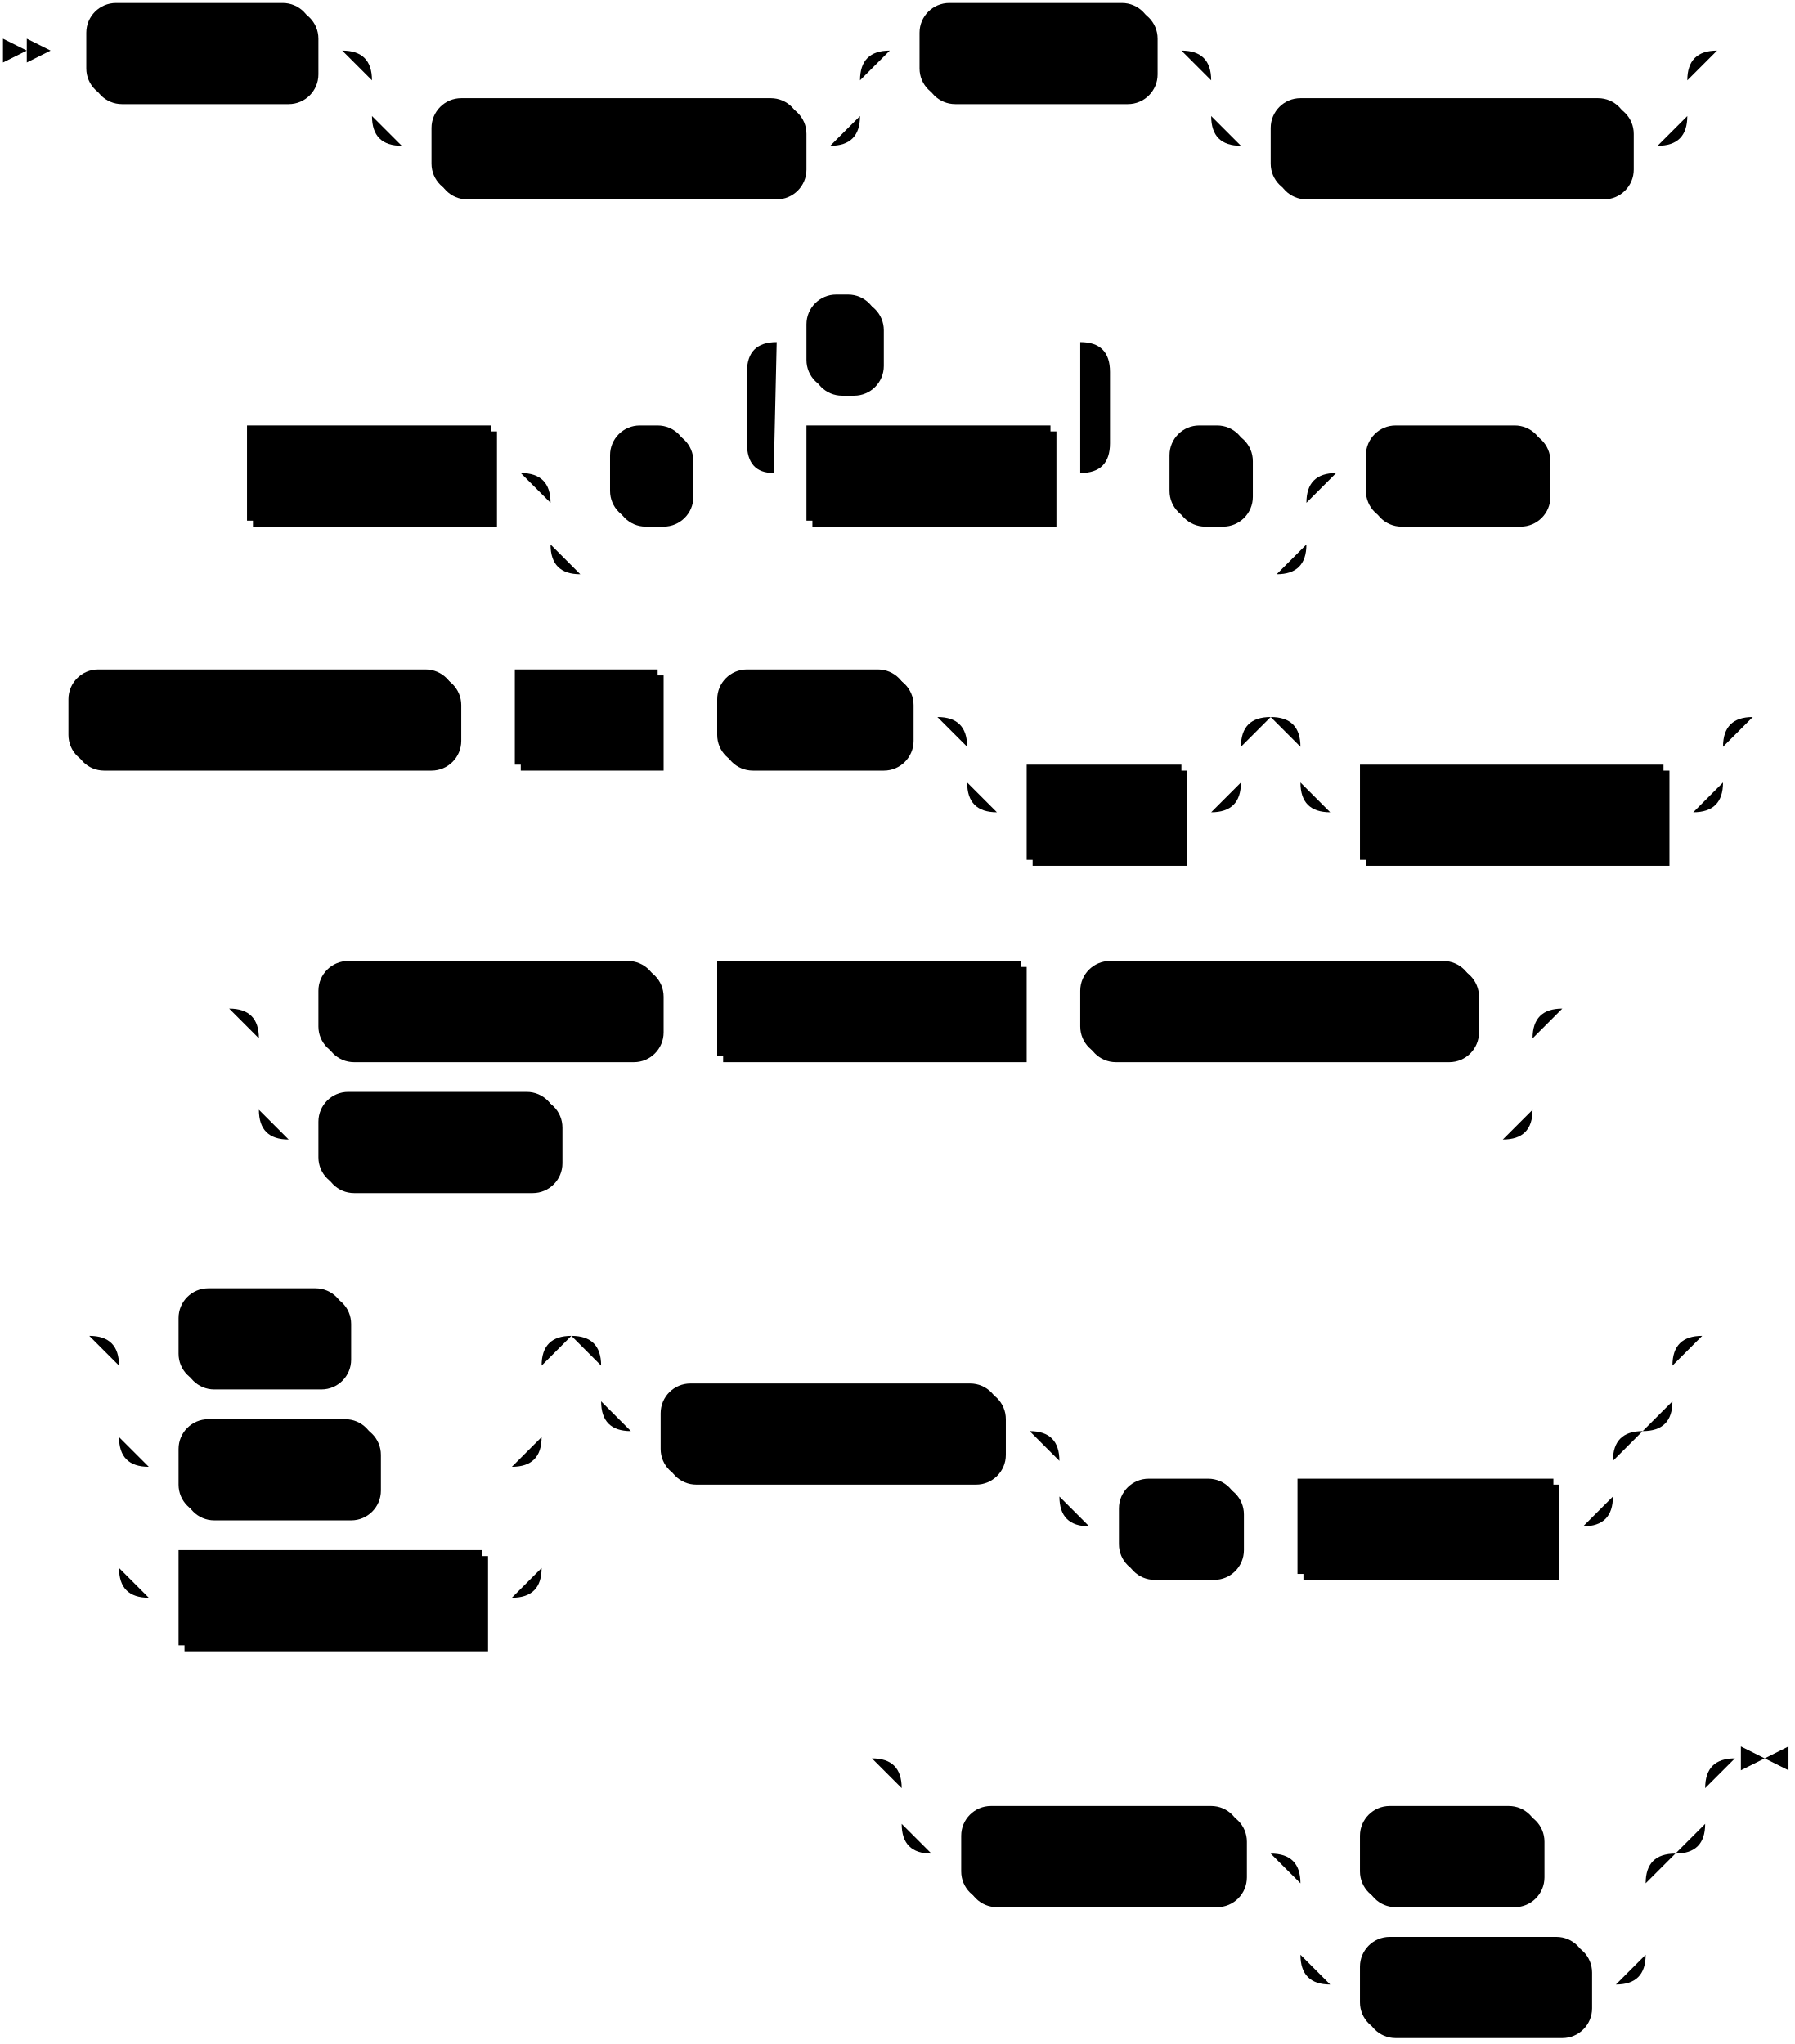
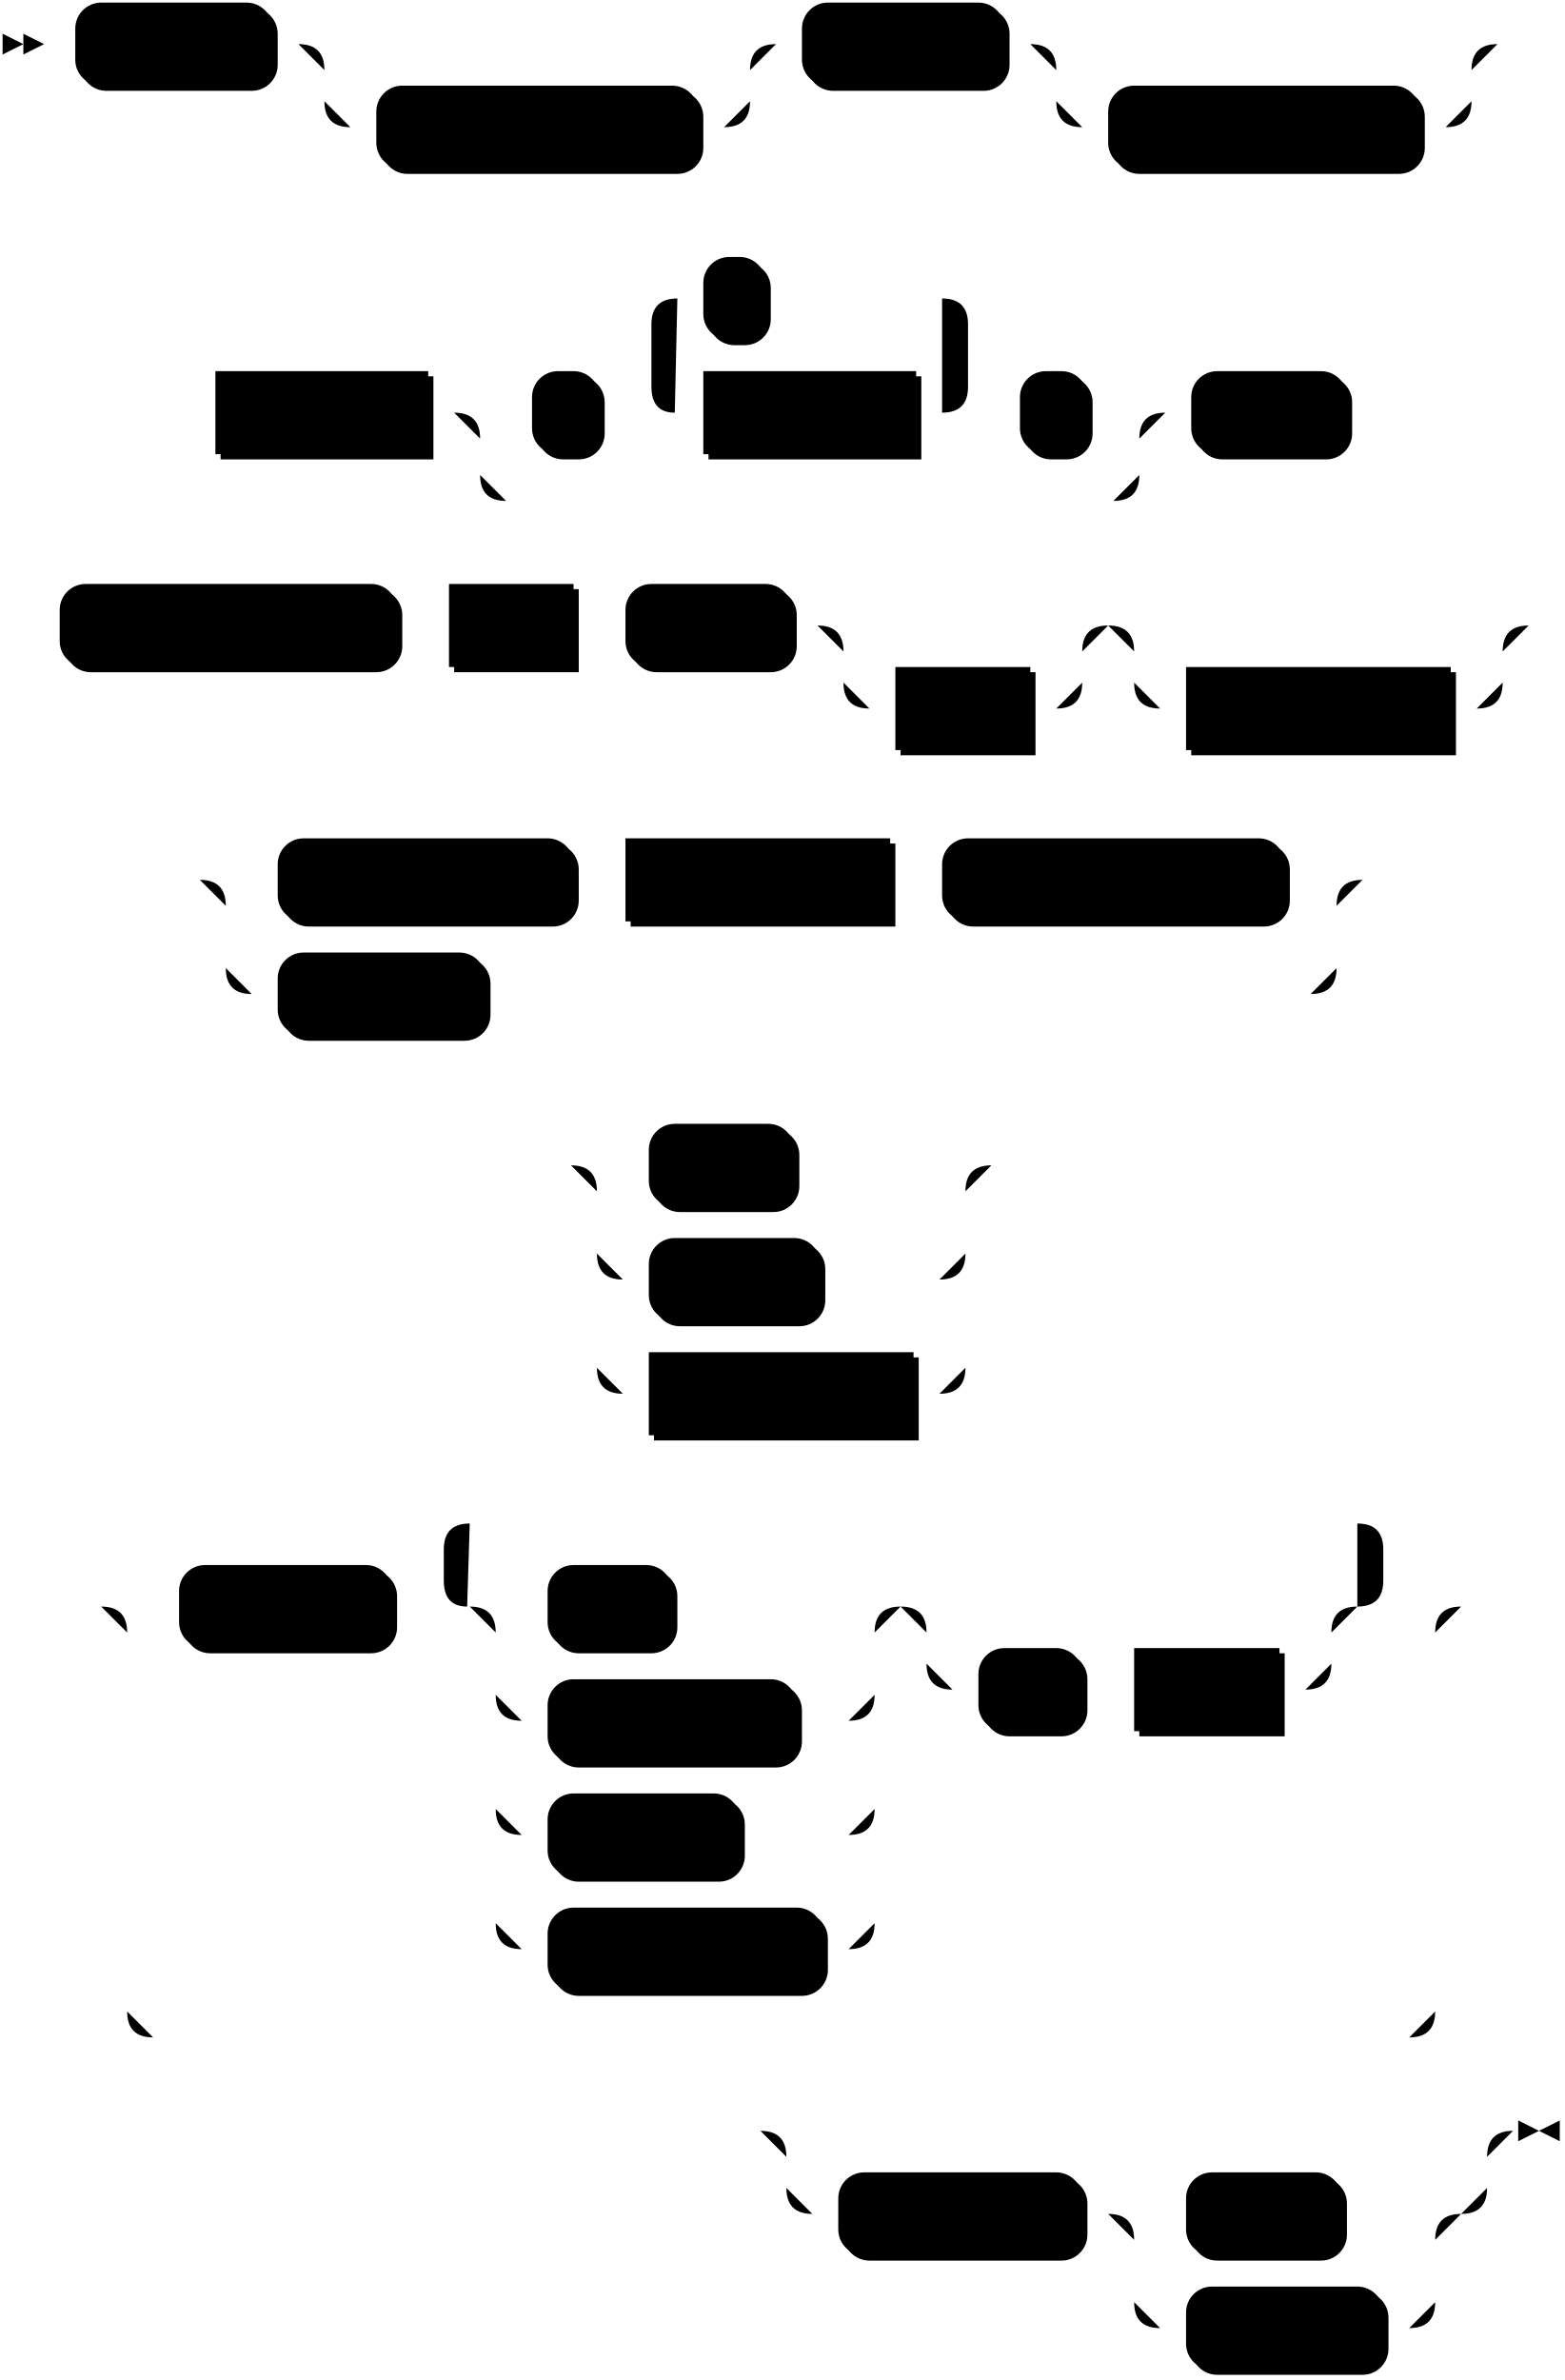
- <svg xmlns="http://www.w3.org/2000/svg" width="603" height="687">
+ <svg xmlns="http://www.w3.org/2000/svg" width="603" height="917">
  <polygon points="9 17 1 13 1 21" />
  <polygon points="17 17 9 13 9 21" />
  <rect x="31" y="3" width="76" height="32" rx="10" />
  <rect x="29" y="1" width="76" height="32" class="terminal" rx="10" />
  <text class="terminal" x="39" y="21">CREATE</text>
  <rect x="147" y="35" width="124" height="32" rx="10" />
  <rect x="145" y="33" width="124" height="32" class="terminal" rx="10" />
  <text class="terminal" x="155" y="53">MATERIALIZED</text>
  <rect x="311" y="3" width="78" height="32" rx="10" />
  <rect x="309" y="1" width="78" height="32" class="terminal" rx="10" />
  <text class="terminal" x="319" y="21">SOURCE</text>
  <rect x="429" y="35" width="120" height="32" rx="10" />
  <rect x="427" y="33" width="120" height="32" class="terminal" rx="10" />
  <text class="terminal" x="437" y="53">IF NOT EXISTS</text>
  <rect x="85" y="145" width="82" height="32" />
  <rect x="83" y="143" width="82" height="32" class="nonterminal" />
  <text class="nonterminal" x="93" y="163">src_name</text>
  <rect x="207" y="145" width="26" height="32" rx="10" />
  <rect x="205" y="143" width="26" height="32" class="terminal" rx="10" />
  <text class="terminal" x="215" y="163">(</text>
  <rect x="273" y="145" width="82" height="32" />
  <rect x="271" y="143" width="82" height="32" class="nonterminal" />
  <text class="nonterminal" x="281" y="163">col_name</text>
  <rect x="273" y="101" width="24" height="32" rx="10" />
  <rect x="271" y="99" width="24" height="32" class="terminal" rx="10" />
  <text class="terminal" x="281" y="119">,</text>
  <rect x="395" y="145" width="26" height="32" rx="10" />
  <rect x="393" y="143" width="26" height="32" class="terminal" rx="10" />
  <text class="terminal" x="403" y="163">)</text>
  <rect x="461" y="145" width="60" height="32" rx="10" />
  <rect x="459" y="143" width="60" height="32" class="terminal" rx="10" />
  <text class="terminal" x="469" y="163">FROM</text>
  <rect x="25" y="227" width="130" height="32" rx="10" />
  <rect x="23" y="225" width="130" height="32" class="terminal" rx="10" />
  <text class="terminal" x="33" y="245">KAFKA BROKER</text>
  <rect x="175" y="227" width="48" height="32" />
  <rect x="173" y="225" width="48" height="32" class="nonterminal" />
  <text class="nonterminal" x="183" y="245">host</text>
  <rect x="243" y="227" width="64" height="32" rx="10" />
  <rect x="241" y="225" width="64" height="32" class="terminal" rx="10" />
  <text class="terminal" x="251" y="245">TOPIC</text>
  <rect x="347" y="259" width="52" height="32" />
  <rect x="345" y="257" width="52" height="32" class="nonterminal" />
  <text class="nonterminal" x="355" y="277">topic</text>
  <rect x="459" y="259" width="102" height="32" />
  <rect x="457" y="257" width="102" height="32" class="nonterminal" />
  <text class="nonterminal" x="467" y="277">with_options</text>
  <rect x="109" y="325" width="114" height="32" rx="10" />
  <rect x="107" y="323" width="114" height="32" class="terminal" rx="10" />
  <text class="terminal" x="117" y="343">KEY FORMAT</text>
  <rect x="243" y="325" width="102" height="32" />
  <rect x="241" y="323" width="102" height="32" class="nonterminal" />
  <text class="nonterminal" x="251" y="343">format_spec</text>
  <rect x="365" y="325" width="132" height="32" rx="10" />
  <rect x="363" y="323" width="132" height="32" class="terminal" rx="10" />
  <text class="terminal" x="373" y="343">VALUE FORMAT</text>
  <rect x="109" y="369" width="80" height="32" rx="10" />
  <rect x="107" y="367" width="80" height="32" class="terminal" rx="10" />
  <text class="terminal" x="117" y="387">FORMAT</text>
-   <rect x="62" y="435" width="56" height="32" rx="10" />
-   <rect x="60" y="433" width="56" height="32" class="terminal" rx="10" />
-   <text class="terminal" x="70" y="453">TEXT</text>
-   <rect x="62" y="479" width="66" height="32" rx="10" />
-   <rect x="60" y="477" width="66" height="32" class="terminal" rx="10" />
-   <text class="terminal" x="70" y="497">BYTES</text>
-   <rect x="62" y="523" width="102" height="32" />
-   <rect x="60" y="521" width="102" height="32" class="nonterminal" />
-   <text class="nonterminal" x="70" y="541">format_spec</text>
-   <rect x="224" y="467" width="114" height="32" rx="10" />
-   <rect x="222" y="465" width="114" height="32" class="terminal" rx="10" />
-   <text class="terminal" x="232" y="485">INCLUDE KEY</text>
-   <rect x="378" y="499" width="40" height="32" rx="10" />
-   <rect x="376" y="497" width="40" height="32" class="terminal" rx="10" />
-   <text class="terminal" x="386" y="517">AS</text>
-   <rect x="438" y="499" width="86" height="32" />
-   <rect x="436" y="497" width="86" height="32" class="nonterminal" />
-   <text class="nonterminal" x="446" y="517">key_name</text>
-   <rect x="325" y="609" width="94" height="32" rx="10" />
-   <rect x="323" y="607" width="94" height="32" class="terminal" rx="10" />
-   <text class="terminal" x="333" y="627">ENVELOPE</text>
-   <rect x="459" y="609" width="60" height="32" rx="10" />
-   <rect x="457" y="607" width="60" height="32" class="terminal" rx="10" />
-   <text class="terminal" x="467" y="627">NONE</text>
-   <rect x="459" y="653" width="76" height="32" rx="10" />
-   <rect x="457" y="651" width="76" height="32" class="terminal" rx="10" />
-   <text class="terminal" x="467" y="671">UPSERT</text>
-   <path class="line" d="m17 17 h2 m0 0 h10 m76 0 h10 m20 0 h10 m0 0 h134 m-164 0 h20 m144 0 h20 m-184 0 q10 0 10 10 m164 0 q0 -10 10 -10 m-174 10 v12 m164 0 v-12 m-164 12 q0 10 10 10 m144 0 q10 0 10 -10 m-154 10 h10 m124 0 h10 m20 -32 h10 m78 0 h10 m20 0 h10 m0 0 h130 m-160 0 h20 m140 0 h20 m-180 0 q10 0 10 10 m160 0 q0 -10 10 -10 m-170 10 v12 m160 0 v-12 m-160 12 q0 10 10 10 m140 0 q10 0 10 -10 m-150 10 h10 m120 0 h10 m22 -32 l2 0 m2 0 l2 0 m2 0 l2 0 m-528 142 l2 0 m2 0 l2 0 m2 0 l2 0 m2 0 h10 m82 0 h10 m20 0 h10 m26 0 h10 m20 0 h10 m82 0 h10 m-122 0 l20 0 m-1 0 q-9 0 -9 -10 l0 -24 q0 -10 10 -10 m102 44 l20 0 m-20 0 q10 0 10 -10 l0 -24 q0 -10 -10 -10 m-102 0 h10 m24 0 h10 m0 0 h58 m20 44 h10 m26 0 h10 m-254 0 h20 m234 0 h20 m-274 0 q10 0 10 10 m254 0 q0 -10 10 -10 m-264 10 v14 m254 0 v-14 m-254 14 q0 10 10 10 m234 0 q10 0 10 -10 m-244 10 h10 m0 0 h224 m20 -34 h10 m60 0 h10 m2 0 l2 0 m2 0 l2 0 m2 0 l2 0 m-540 82 l2 0 m2 0 l2 0 m2 0 l2 0 m2 0 h10 m130 0 h10 m0 0 h10 m48 0 h10 m0 0 h10 m64 0 h10 m20 0 h10 m0 0 h62 m-92 0 h20 m72 0 h20 m-112 0 q10 0 10 10 m92 0 q0 -10 10 -10 m-102 10 v12 m92 0 v-12 m-92 12 q0 10 10 10 m72 0 q10 0 10 -10 m-82 10 h10 m52 0 h10 m40 -32 h10 m0 0 h112 m-142 0 h20 m122 0 h20 m-162 0 q10 0 10 10 m142 0 q0 -10 10 -10 m-152 10 v12 m142 0 v-12 m-142 12 q0 10 10 10 m122 0 q10 0 10 -10 m-132 10 h10 m102 0 h10 m22 -32 l2 0 m2 0 l2 0 m2 0 l2 0 m-536 98 l2 0 m2 0 l2 0 m2 0 l2 0 m22 0 h10 m114 0 h10 m0 0 h10 m102 0 h10 m0 0 h10 m132 0 h10 m-428 0 h20 m408 0 h20 m-448 0 q10 0 10 10 m428 0 q0 -10 10 -10 m-438 10 v24 m428 0 v-24 m-428 24 q0 10 10 10 m408 0 q10 0 10 -10 m-418 10 h10 m80 0 h10 m0 0 h308 m22 -44 l2 0 m2 0 l2 0 m2 0 l2 0 m-519 110 l2 0 m2 0 l2 0 m2 0 l2 0 m22 0 h10 m56 0 h10 m0 0 h46 m-142 0 h20 m122 0 h20 m-162 0 q10 0 10 10 m142 0 q0 -10 10 -10 m-152 10 v24 m142 0 v-24 m-142 24 q0 10 10 10 m122 0 q10 0 10 -10 m-132 10 h10 m66 0 h10 m0 0 h36 m-132 -10 v20 m142 0 v-20 m-142 20 v24 m142 0 v-24 m-142 24 q0 10 10 10 m122 0 q10 0 10 -10 m-132 10 h10 m102 0 h10 m40 -88 h10 m0 0 h330 m-360 0 h20 m340 0 h20 m-380 0 q10 0 10 10 m360 0 q0 -10 10 -10 m-370 10 v12 m360 0 v-12 m-360 12 q0 10 10 10 m340 0 q10 0 10 -10 m-350 10 h10 m114 0 h10 m20 0 h10 m0 0 h156 m-186 0 h20 m166 0 h20 m-206 0 q10 0 10 10 m186 0 q0 -10 10 -10 m-196 10 v12 m186 0 v-12 m-186 12 q0 10 10 10 m166 0 q10 0 10 -10 m-176 10 h10 m40 0 h10 m0 0 h10 m86 0 h10 m42 -64 l2 0 m2 0 l2 0 m2 0 l2 0 m-303 142 l2 0 m2 0 l2 0 m2 0 l2 0 m22 0 h10 m0 0 h240 m-270 0 h20 m250 0 h20 m-290 0 q10 0 10 10 m270 0 q0 -10 10 -10 m-280 10 v12 m270 0 v-12 m-270 12 q0 10 10 10 m250 0 q10 0 10 -10 m-260 10 h10 m94 0 h10 m20 0 h10 m60 0 h10 m0 0 h16 m-116 0 h20 m96 0 h20 m-136 0 q10 0 10 10 m116 0 q0 -10 10 -10 m-126 10 v24 m116 0 v-24 m-116 24 q0 10 10 10 m96 0 q10 0 10 -10 m-106 10 h10 m76 0 h10 m43 -76 h-3" />
-   <polygon points="593 591 601 587 601 595" />
-   <polygon points="593 591 585 587 585 595" />
+   <rect x="252" y="435" width="56" height="32" rx="10" />
+   <rect x="250" y="433" width="56" height="32" class="terminal" rx="10" />
+   <text class="terminal" x="260" y="453">TEXT</text>
+   <rect x="252" y="479" width="66" height="32" rx="10" />
+   <rect x="250" y="477" width="66" height="32" class="terminal" rx="10" />
+   <text class="terminal" x="260" y="497">BYTES</text>
+   <rect x="252" y="523" width="102" height="32" />
+   <rect x="250" y="521" width="102" height="32" class="nonterminal" />
+   <text class="nonterminal" x="260" y="541">format_spec</text>
+   <rect x="71" y="605" width="82" height="32" rx="10" />
+   <rect x="69" y="603" width="82" height="32" class="terminal" rx="10" />
+   <text class="terminal" x="79" y="623">INCLUDE</text>
+   <rect x="213" y="605" width="48" height="32" rx="10" />
+   <rect x="211" y="603" width="48" height="32" class="terminal" rx="10" />
+   <text class="terminal" x="221" y="623">KEY</text>
+   <rect x="213" y="649" width="96" height="32" rx="10" />
+   <rect x="211" y="647" width="96" height="32" class="terminal" rx="10" />
+   <text class="terminal" x="221" y="667">PARTITION</text>
+   <rect x="213" y="693" width="74" height="32" rx="10" />
+   <rect x="211" y="691" width="74" height="32" class="terminal" rx="10" />
+   <text class="terminal" x="221" y="711">OFFSET</text>
+   <rect x="213" y="737" width="106" height="32" rx="10" />
+   <rect x="211" y="735" width="106" height="32" class="terminal" rx="10" />
+   <text class="terminal" x="221" y="755">TIMESTAMP</text>
+   <rect x="379" y="637" width="40" height="32" rx="10" />
+   <rect x="377" y="635" width="40" height="32" class="terminal" rx="10" />
+   <text class="terminal" x="387" y="655">AS</text>
+   <rect x="439" y="637" width="56" height="32" />
+   <rect x="437" y="635" width="56" height="32" class="nonterminal" />
+   <text class="nonterminal" x="447" y="655">name</text>
+   <rect x="325" y="839" width="94" height="32" rx="10" />
+   <rect x="323" y="837" width="94" height="32" class="terminal" rx="10" />
+   <text class="terminal" x="333" y="857">ENVELOPE</text>
+   <rect x="459" y="839" width="60" height="32" rx="10" />
+   <rect x="457" y="837" width="60" height="32" class="terminal" rx="10" />
+   <text class="terminal" x="467" y="857">NONE</text>
+   <rect x="459" y="883" width="76" height="32" rx="10" />
+   <rect x="457" y="881" width="76" height="32" class="terminal" rx="10" />
+   <text class="terminal" x="467" y="901">UPSERT</text>
+   <path class="line" d="m17 17 h2 m0 0 h10 m76 0 h10 m20 0 h10 m0 0 h134 m-164 0 h20 m144 0 h20 m-184 0 q10 0 10 10 m164 0 q0 -10 10 -10 m-174 10 v12 m164 0 v-12 m-164 12 q0 10 10 10 m144 0 q10 0 10 -10 m-154 10 h10 m124 0 h10 m20 -32 h10 m78 0 h10 m20 0 h10 m0 0 h130 m-160 0 h20 m140 0 h20 m-180 0 q10 0 10 10 m160 0 q0 -10 10 -10 m-170 10 v12 m160 0 v-12 m-160 12 q0 10 10 10 m140 0 q10 0 10 -10 m-150 10 h10 m120 0 h10 m22 -32 l2 0 m2 0 l2 0 m2 0 l2 0 m-528 142 l2 0 m2 0 l2 0 m2 0 l2 0 m2 0 h10 m82 0 h10 m20 0 h10 m26 0 h10 m20 0 h10 m82 0 h10 m-122 0 l20 0 m-1 0 q-9 0 -9 -10 l0 -24 q0 -10 10 -10 m102 44 l20 0 m-20 0 q10 0 10 -10 l0 -24 q0 -10 -10 -10 m-102 0 h10 m24 0 h10 m0 0 h58 m20 44 h10 m26 0 h10 m-254 0 h20 m234 0 h20 m-274 0 q10 0 10 10 m254 0 q0 -10 10 -10 m-264 10 v14 m254 0 v-14 m-254 14 q0 10 10 10 m234 0 q10 0 10 -10 m-244 10 h10 m0 0 h224 m20 -34 h10 m60 0 h10 m2 0 l2 0 m2 0 l2 0 m2 0 l2 0 m-540 82 l2 0 m2 0 l2 0 m2 0 l2 0 m2 0 h10 m130 0 h10 m0 0 h10 m48 0 h10 m0 0 h10 m64 0 h10 m20 0 h10 m0 0 h62 m-92 0 h20 m72 0 h20 m-112 0 q10 0 10 10 m92 0 q0 -10 10 -10 m-102 10 v12 m92 0 v-12 m-92 12 q0 10 10 10 m72 0 q10 0 10 -10 m-82 10 h10 m52 0 h10 m40 -32 h10 m0 0 h112 m-142 0 h20 m122 0 h20 m-162 0 q10 0 10 10 m142 0 q0 -10 10 -10 m-152 10 v12 m142 0 v-12 m-142 12 q0 10 10 10 m122 0 q10 0 10 -10 m-132 10 h10 m102 0 h10 m22 -32 l2 0 m2 0 l2 0 m2 0 l2 0 m-536 98 l2 0 m2 0 l2 0 m2 0 l2 0 m22 0 h10 m114 0 h10 m0 0 h10 m102 0 h10 m0 0 h10 m132 0 h10 m-428 0 h20 m408 0 h20 m-448 0 q10 0 10 10 m428 0 q0 -10 10 -10 m-438 10 v24 m428 0 v-24 m-428 24 q0 10 10 10 m408 0 q10 0 10 -10 m-418 10 h10 m80 0 h10 m0 0 h308 m22 -44 l2 0 m2 0 l2 0 m2 0 l2 0 m-329 110 l2 0 m2 0 l2 0 m2 0 l2 0 m22 0 h10 m56 0 h10 m0 0 h46 m-142 0 h20 m122 0 h20 m-162 0 q10 0 10 10 m142 0 q0 -10 10 -10 m-152 10 v24 m142 0 v-24 m-142 24 q0 10 10 10 m122 0 q10 0 10 -10 m-132 10 h10 m66 0 h10 m0 0 h36 m-132 -10 v20 m142 0 v-20 m-142 20 v24 m142 0 v-24 m-142 24 q0 10 10 10 m122 0 q10 0 10 -10 m-132 10 h10 m102 0 h10 m22 -88 l2 0 m2 0 l2 0 m2 0 l2 0 m-367 170 l2 0 m2 0 l2 0 m2 0 l2 0 m22 0 h10 m82 0 h10 m40 0 h10 m48 0 h10 m0 0 h58 m-146 0 h20 m126 0 h20 m-166 0 q10 0 10 10 m146 0 q0 -10 10 -10 m-156 10 v24 m146 0 v-24 m-146 24 q0 10 10 10 m126 0 q10 0 10 -10 m-136 10 h10 m96 0 h10 m0 0 h10 m-136 -10 v20 m146 0 v-20 m-146 20 v24 m146 0 v-24 m-146 24 q0 10 10 10 m126 0 q10 0 10 -10 m-136 10 h10 m74 0 h10 m0 0 h32 m-136 -10 v20 m146 0 v-20 m-146 20 v24 m146 0 v-24 m-146 24 q0 10 10 10 m126 0 q10 0 10 -10 m-136 10 h10 m106 0 h10 m40 -132 h10 m0 0 h126 m-156 0 h20 m136 0 h20 m-176 0 q10 0 10 10 m156 0 q0 -10 10 -10 m-166 10 v12 m156 0 v-12 m-156 12 q0 10 10 10 m136 0 q10 0 10 -10 m-146 10 h10 m40 0 h10 m0 0 h10 m56 0 h10 m-342 -32 l20 0 m-1 0 q-9 0 -9 -10 l0 -12 q0 -10 10 -10 m342 32 l20 0 m-20 0 q10 0 10 -10 l0 -12 q0 -10 -10 -10 m-342 0 h10 m0 0 h332 m-484 32 h20 m484 0 h20 m-524 0 q10 0 10 10 m504 0 q0 -10 10 -10 m-514 10 v146 m504 0 v-146 m-504 146 q0 10 10 10 m484 0 q10 0 10 -10 m-494 10 h10 m0 0 h474 m22 -166 l2 0 m2 0 l2 0 m2 0 l2 0 m-294 202 l2 0 m2 0 l2 0 m2 0 l2 0 m22 0 h10 m0 0 h240 m-270 0 h20 m250 0 h20 m-290 0 q10 0 10 10 m270 0 q0 -10 10 -10 m-280 10 v12 m270 0 v-12 m-270 12 q0 10 10 10 m250 0 q10 0 10 -10 m-260 10 h10 m94 0 h10 m20 0 h10 m60 0 h10 m0 0 h16 m-116 0 h20 m96 0 h20 m-136 0 q10 0 10 10 m116 0 q0 -10 10 -10 m-126 10 v24 m116 0 v-24 m-116 24 q0 10 10 10 m96 0 q10 0 10 -10 m-106 10 h10 m76 0 h10 m43 -76 h-3" />
+   <polygon points="593 821 601 817 601 825" />
+   <polygon points="593 821 585 817 585 825" />
</svg>
